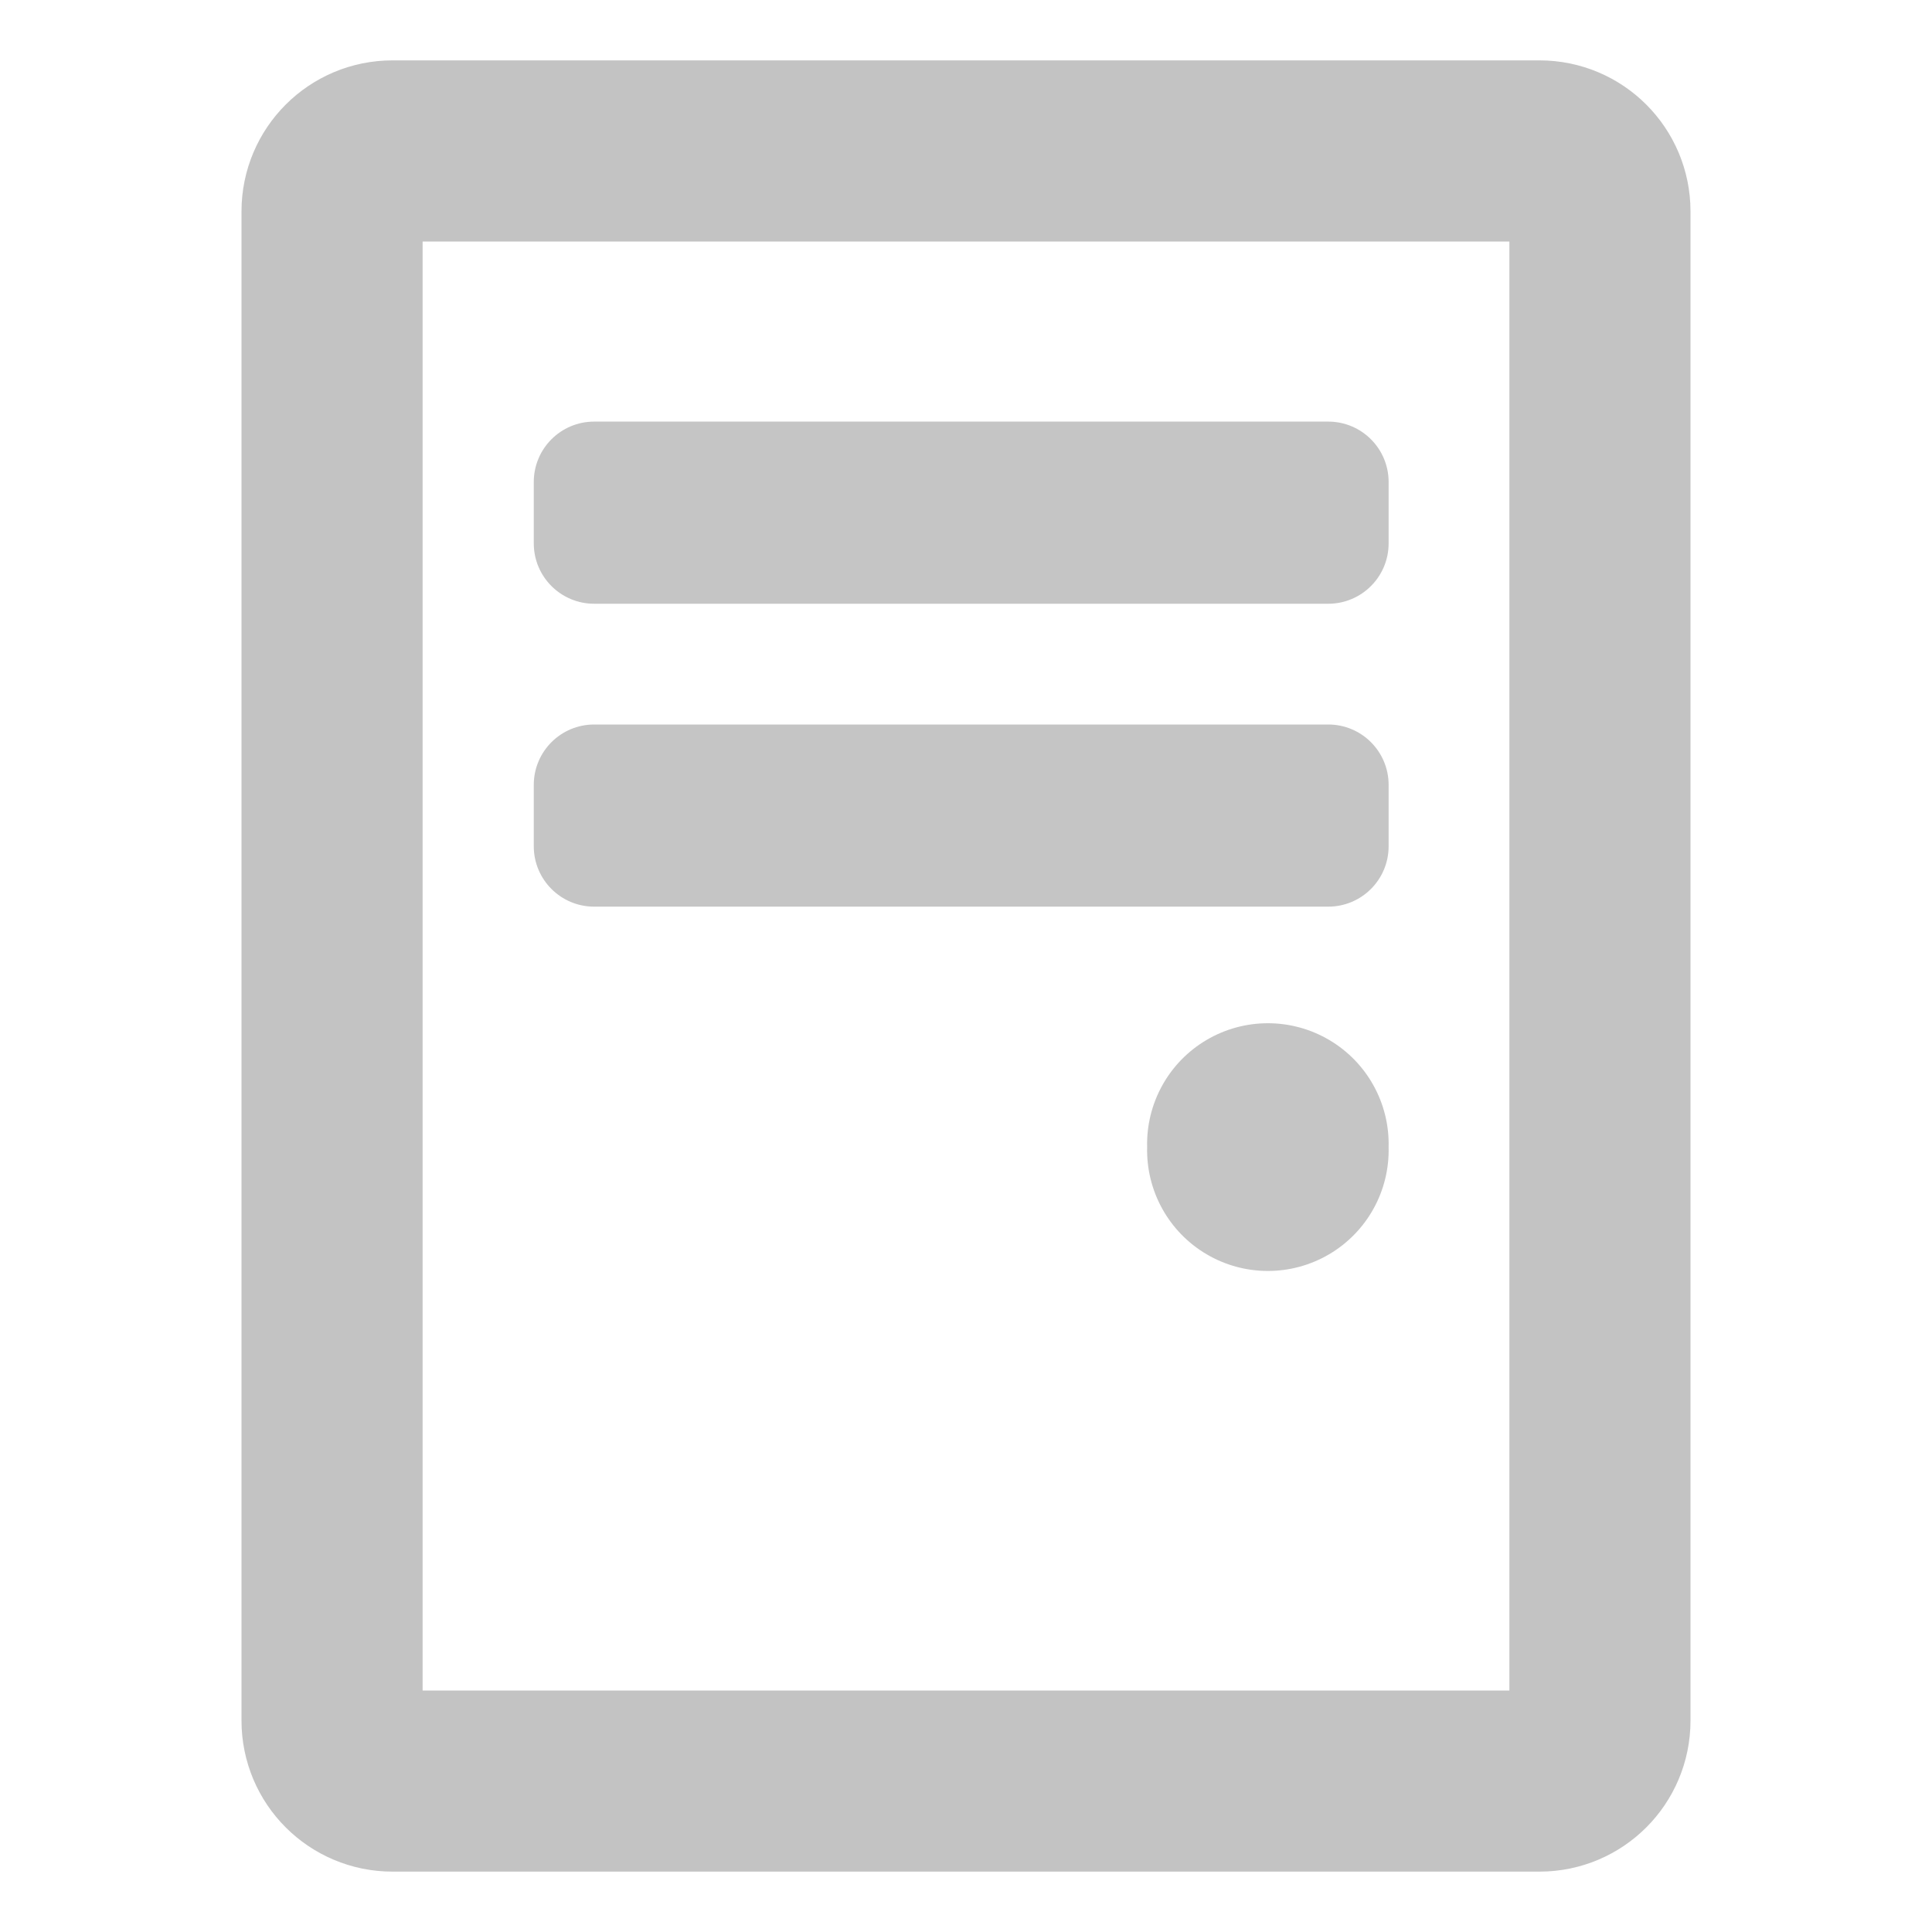
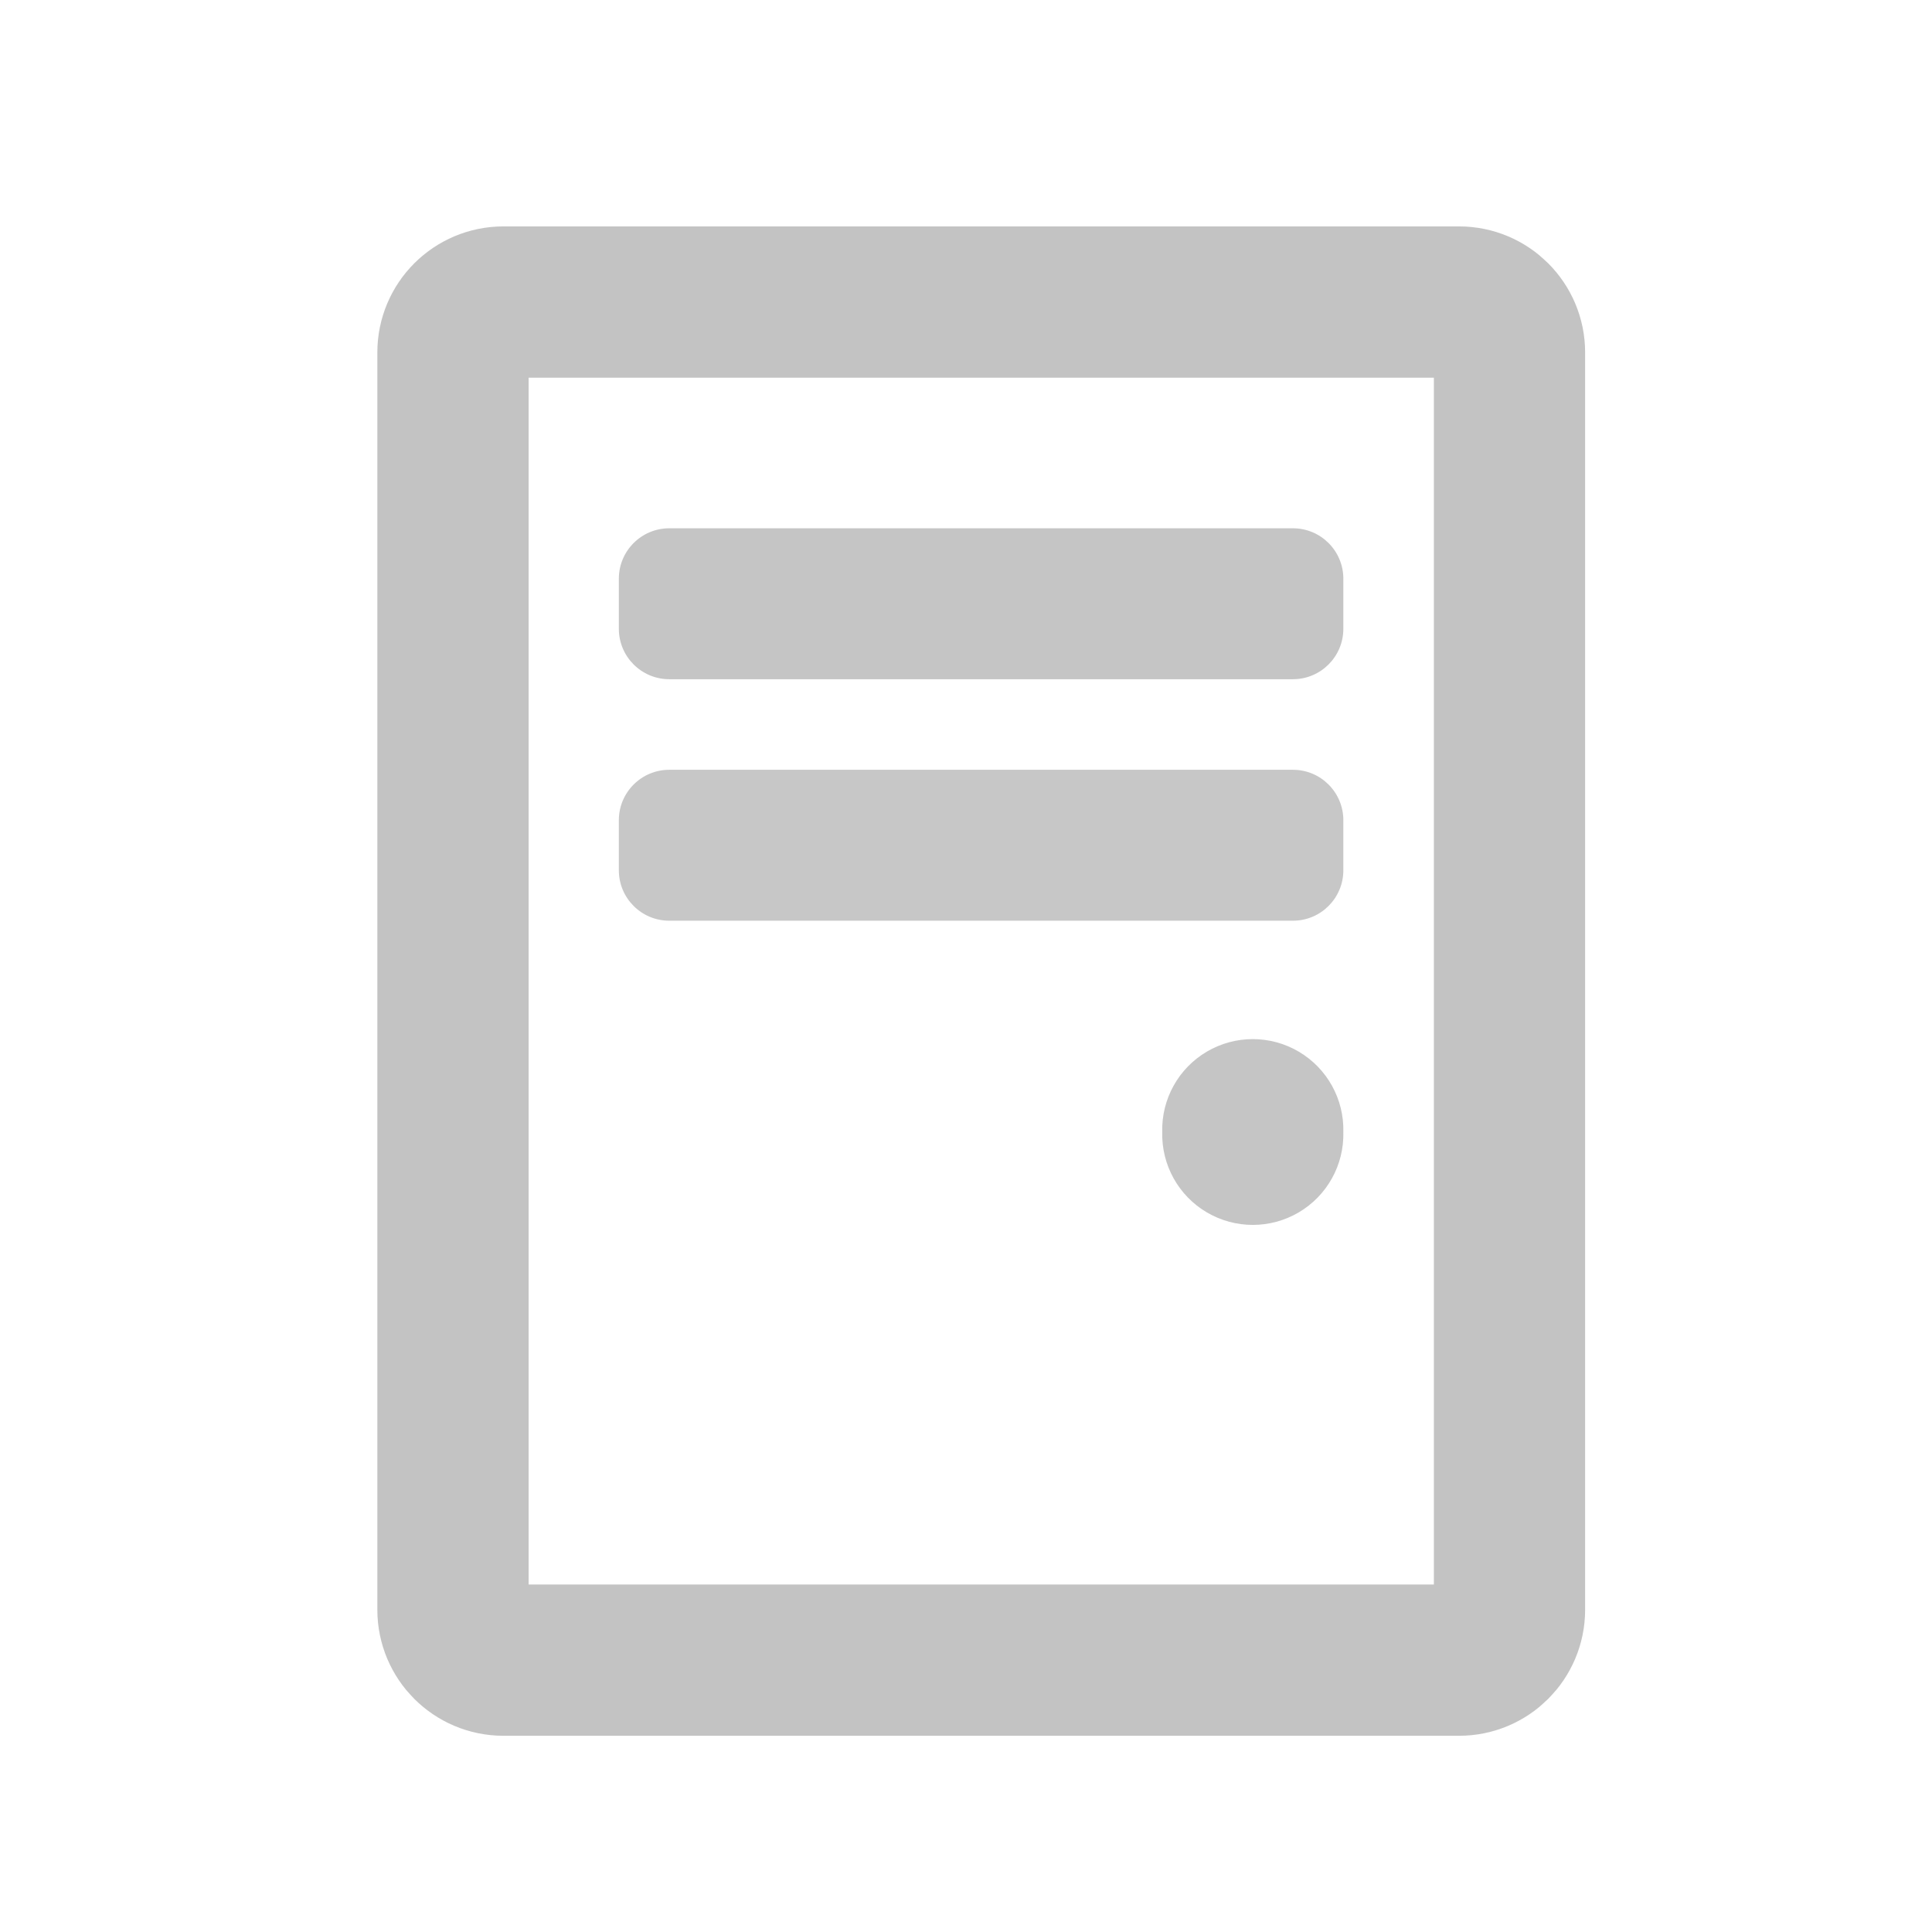
- <svg xmlns="http://www.w3.org/2000/svg" width="32px" height="32px" id="svg8237" version="1.1">
+ <svg xmlns="http://www.w3.org/2000/svg" width="128" height="128" id="svg8237" version="1.1">
  <defs id="defs8239" />
-   <g id="layer1">
-     <rect style="opacity:0.96;color:#000000;fill:none;stroke:#c1c1c1;stroke-width:3;stroke-opacity:1;marker:none;visibility:visible;display:inline;overflow:visible;enable-background:accumulate" id="rect9063" width="21" height="27" x="5.5" y="2.5" rx="1" ry="1" />
-     <rect style="opacity:0.96;color:#000000;fill:#c3c3c3;fill-opacity:1;stroke:none;stroke-width:3;marker:none;visibility:visible;display:inline;overflow:visible;enable-background:accumulate" id="rect9065" width="14.159" height="3.017" x="8.841" y="6.983" rx="1" ry="1" />
-     <rect style="opacity:0.96;color:#000000;fill:#c3c3c3;fill-opacity:1;stroke:none;stroke-width:3;marker:none;visibility:visible;display:inline;overflow:visible;enable-background:accumulate" id="rect9065-2" width="14.159" height="3.017" x="8.841" y="12" rx="1" ry="1" />
-     <path style="opacity:0.96;color:#000000;fill:#c3c3c3;fill-opacity:1;fill-rule:nonzero;stroke:none;stroke-width:3;marker:none;visibility:visible;display:inline;overflow:visible;enable-background:accumulate" id="path9085" d="m 23.246,17.968 a 1.525,1.525 0 1 1 -3.049,0 1.525,1.525 0 1 1 3.049,0 z" transform="matrix(1.311734,0,0,1.311734,-7.492753,-4.5697)" />
+   <g id="layer1" transform="translate(0,96)">
+     <rect style="opacity:0.96;color:#000000;fill:none;stroke:#c1c1c1;stroke-width:10.022;stroke-opacity:1;marker:none;visibility:visible;display:inline;overflow:visible;enable-background:accumulate" id="rect9063" width="69.997" height="89.978" x="30.011" y="-75.989" rx="3.341" ry="3.341" />
+     <rect style="opacity:0.96;color:#000000;fill:#c3c3c3;fill-opacity:1;stroke:none;stroke-width:3;marker:none;visibility:visible;display:inline;overflow:visible;enable-background:accumulate" id="rect9065" width="48" height="10" x="41" y="-61" rx="3.341" ry="3.341" />
+     <path style="opacity:0.96;color:#000000;fill:#c3c3c3;fill-opacity:1;fill-rule:nonzero;stroke:none;stroke-width:3;marker:none;visibility:visible;display:inline;overflow:visible;enable-background:accumulate" id="path9085" d="m 23.246,17.968 a 1.525,1.525 0 1 1 -3.049,0 1.525,1.525 0 1 1 3.049,0 z" transform="matrix(3.935203,0,0,3.935203,-2.478263,-91.7091)" />
+     <rect style="opacity:0.96;color:#000000;fill:#c5c5c5;fill-opacity:1;stroke:none;stroke-width:3;marker:none;visibility:visible;display:inline;overflow:visible;enable-background:accumulate" id="rect9065-8" width="48" height="10" x="41" y="-45" rx="3.341" ry="3.341" />
  </g>
</svg>
